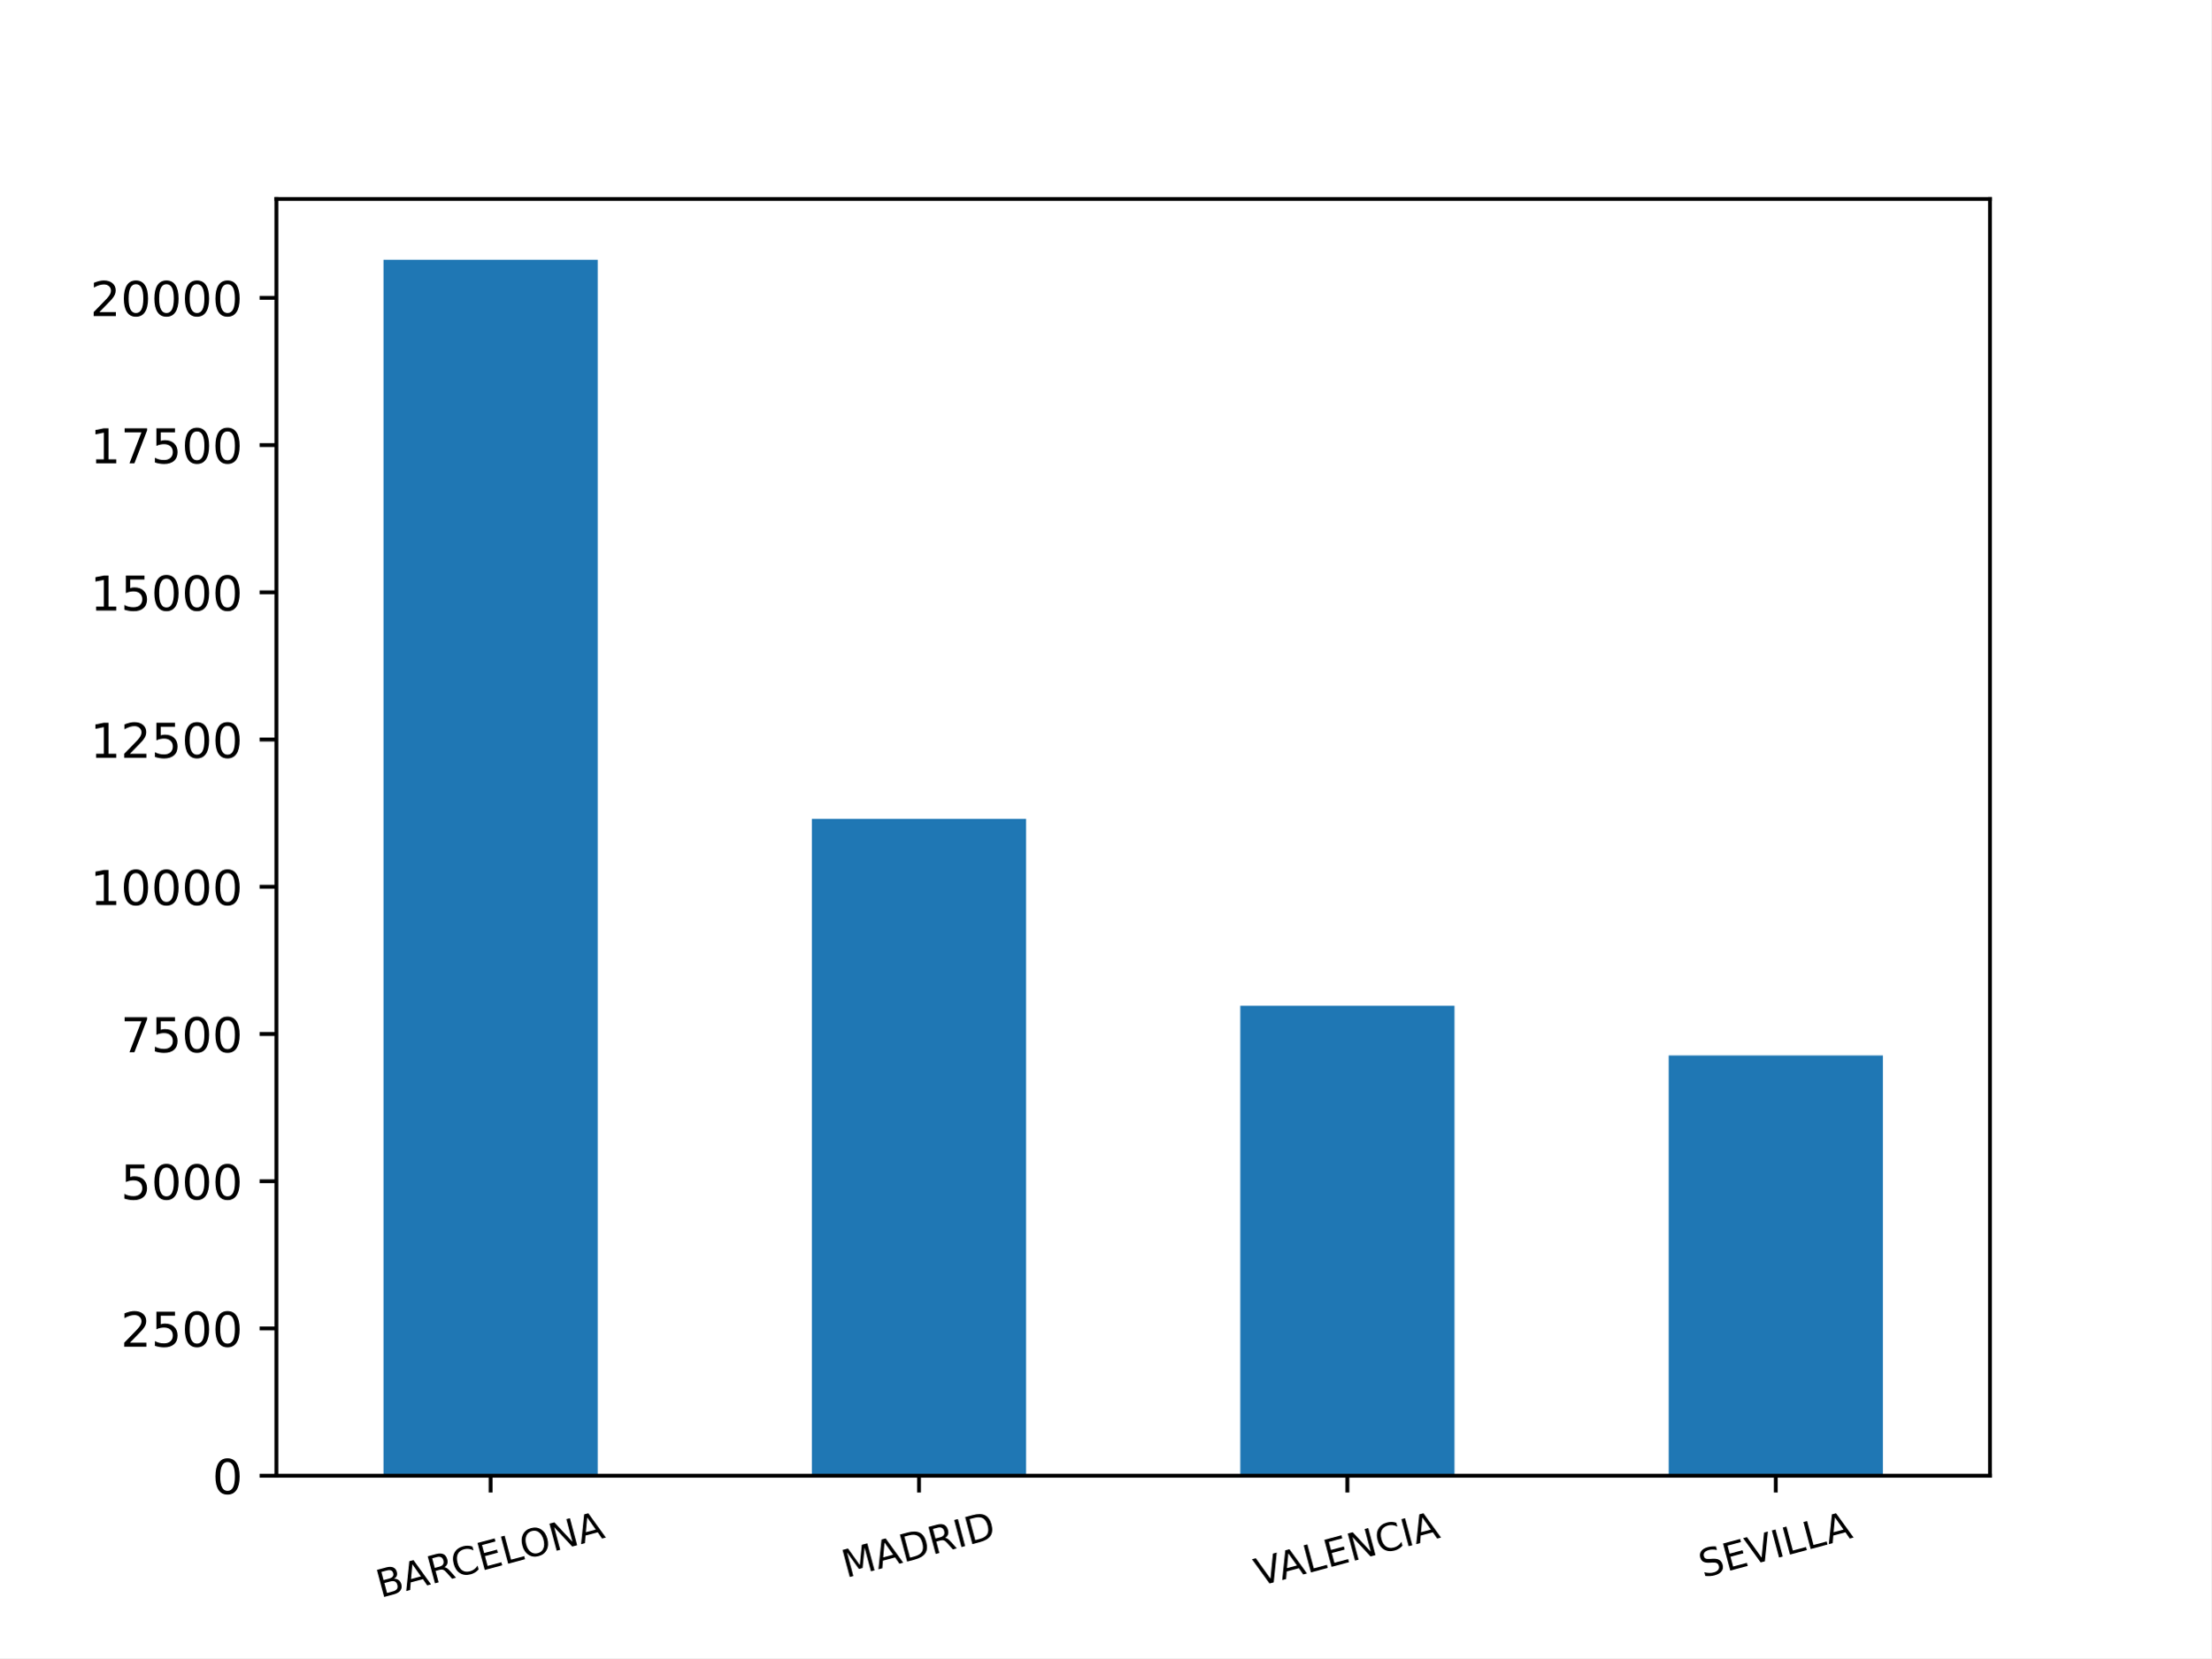
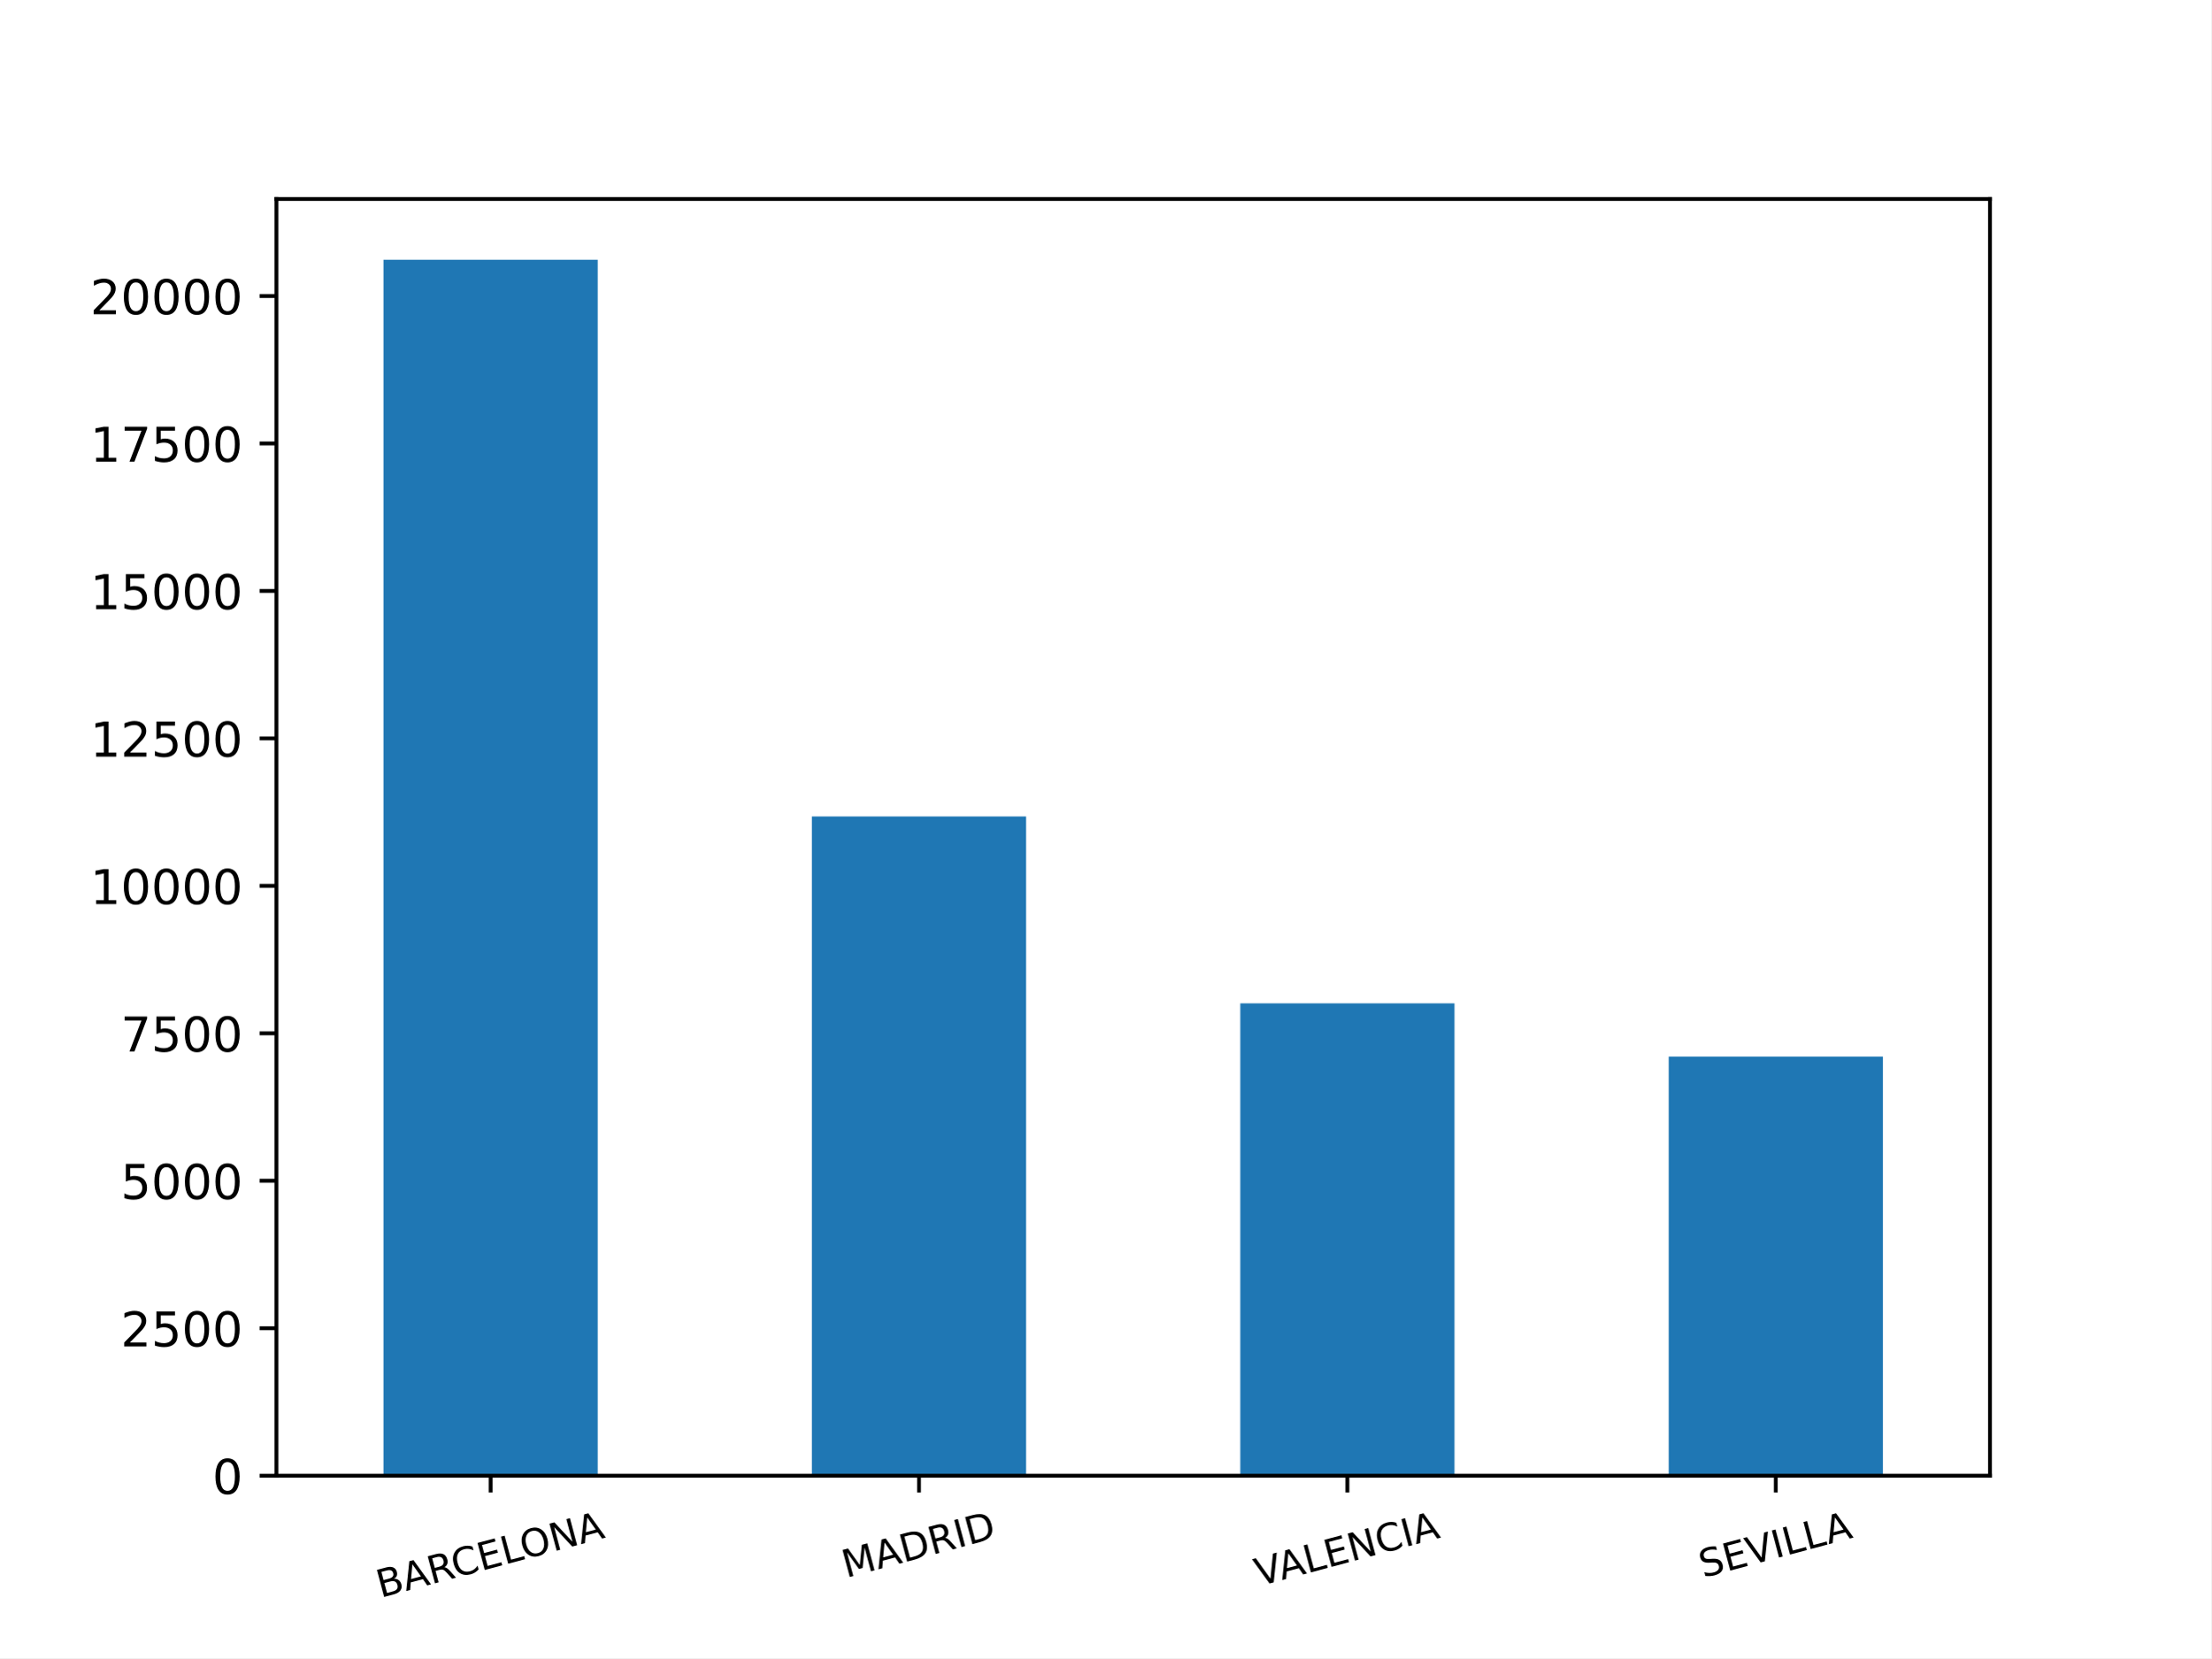
<svg xmlns="http://www.w3.org/2000/svg" xmlns:xlink="http://www.w3.org/1999/xlink" height="345.6pt" version="1.1" viewBox="0 0 460.8 345.6" width="460.8pt">
  <defs>
    <style type="text/css">*{stroke-linecap:butt;stroke-linejoin:round;}</style>
  </defs>
  <g id="figure_1">
    <g id="patch_1">
      <path d="M 0 345.6  L 460.8 345.6  L 460.8 0  L 0 0  z " style="fill:#ffffff;" />
    </g>
    <g id="axes_1">
      <g id="patch_2">
        <path d="M 57.6 307.584  L 414.72 307.584  L 414.72 41.472  L 57.6 41.472  z " style="fill:#ffffff;" />
      </g>
      <g id="patch_3">
-         <path clip-path="url(#pf41146925a)" d="M 79.92 307.584  L 124.56 307.584  L 124.56 54.144  L 79.92 54.144  z " style="fill:#1f77b4;" />
+         <path clip-path="url(#p55d1447bb0)" d="M 79.92 307.584  L 124.56 307.584  L 124.56 54.144  L 79.92 54.144  z " style="fill:#1f77b4;" />
      </g>
      <g id="patch_4">
-         <path clip-path="url(#pf41146925a)" d="M 169.2 307.584  L 213.84 307.584  L 213.84 170.675  L 169.2 170.675  z " style="fill:#1f77b4;" />
+         <path clip-path="url(#p55d1447bb0)" d="M 169.2 307.584  L 213.84 307.584  L 213.84 170.18  L 169.2 170.18  z " style="fill:#1f77b4;" />
      </g>
      <g id="patch_5">
-         <path clip-path="url(#pf41146925a)" d="M 258.48 307.584  L 303.12 307.584  L 303.12 209.638  L 258.48 209.638  z " style="fill:#1f77b4;" />
+         <path clip-path="url(#p55d1447bb0)" d="M 258.48 307.584  L 303.12 307.584  L 303.12 209.129  L 258.48 209.129  z " style="fill:#1f77b4;" />
      </g>
      <g id="patch_6">
-         <path clip-path="url(#pf41146925a)" d="M 347.76 307.584  L 392.4 307.584  L 392.4 219.998  L 347.76 219.998  z " style="fill:#1f77b4;" />
+         <path clip-path="url(#p55d1447bb0)" d="M 347.76 307.584  L 392.4 307.584  L 392.4 220.231  L 347.76 220.231  z " style="fill:#1f77b4;" />
      </g>
      <g id="matplotlib.axis_1">
        <g id="xtick_1">
          <g id="line2d_1">
            <defs>
-               <path d="M 0 0  L 0 3.5  " id="mbc131bfc85" style="stroke:#000000;stroke-width:0.8;" />
+               <path d="M 0 0  L 0 3.5  " id="m024976e53a" style="stroke:#000000;stroke-width:0.8;" />
            </defs>
            <g>
-               <use style="stroke:#000000;stroke-width:0.8;" x="102.24" xlink:href="#mbc131bfc85" y="307.584" />
+               <use style="stroke:#000000;stroke-width:0.8;" x="102.24" xlink:href="#m024976e53a" y="307.584" />
            </g>
          </g>
          <g id="text_1">
            <g transform="translate(79.2989 333.0559)rotate(-15)scale(0.08 -0.08)">
              <defs>
                <path d="M 19.672 34.812  L 19.672 8.109  L 35.5 8.109  Q 43.453 8.109 47.281 11.406  Q 51.125 14.703 51.125 21.484  Q 51.125 28.328 47.281 31.562  Q 43.453 34.812 35.5 34.812  z M 19.672 64.797  L 19.672 42.828  L 34.281 42.828  Q 41.5 42.828 45.031 45.531  Q 48.578 48.25 48.578 53.812  Q 48.578 59.328 45.031 62.062  Q 41.5 64.797 34.281 64.797  z M 9.812 72.906  L 35.016 72.906  Q 46.297 72.906 52.391 68.219  Q 58.5 63.531 58.5 54.891  Q 58.5 48.188 55.375 44.234  Q 52.25 40.281 46.188 39.312  Q 53.469 37.75 57.5 32.781  Q 61.531 27.828 61.531 20.406  Q 61.531 10.641 54.891 5.312  Q 48.25 0 35.984 0  L 9.812 0  z " id="DejaVuSans-66" />
                <path d="M 34.188 63.188  L 20.797 26.906  L 47.609 26.906  z M 28.609 72.906  L 39.797 72.906  L 67.578 0  L 57.328 0  L 50.688 18.703  L 17.828 18.703  L 11.188 0  L 0.781 0  z " id="DejaVuSans-65" />
                <path d="M 44.391 34.188  Q 47.562 33.109 50.562 29.594  Q 53.562 26.078 56.594 19.922  L 66.609 0  L 56 0  L 46.688 18.703  Q 43.062 26.031 39.672 28.422  Q 36.281 30.812 30.422 30.812  L 19.672 30.812  L 19.672 0  L 9.812 0  L 9.812 72.906  L 32.078 72.906  Q 44.578 72.906 50.734 67.672  Q 56.891 62.453 56.891 51.906  Q 56.891 45.016 53.688 40.469  Q 50.484 35.938 44.391 34.188  z M 19.672 64.797  L 19.672 38.922  L 32.078 38.922  Q 39.203 38.922 42.844 42.219  Q 46.484 45.516 46.484 51.906  Q 46.484 58.297 42.844 61.547  Q 39.203 64.797 32.078 64.797  z " id="DejaVuSans-82" />
                <path d="M 64.406 67.281  L 64.406 56.891  Q 59.422 61.531 53.781 63.812  Q 48.141 66.109 41.797 66.109  Q 29.297 66.109 22.656 58.469  Q 16.016 50.828 16.016 36.375  Q 16.016 21.969 22.656 14.328  Q 29.297 6.688 41.797 6.688  Q 48.141 6.688 53.781 8.984  Q 59.422 11.281 64.406 15.922  L 64.406 5.609  Q 59.234 2.094 53.438 0.328  Q 47.656 -1.422 41.219 -1.422  Q 24.656 -1.422 15.125 8.703  Q 5.609 18.844 5.609 36.375  Q 5.609 53.953 15.125 64.078  Q 24.656 74.219 41.219 74.219  Q 47.75 74.219 53.531 72.484  Q 59.328 70.75 64.406 67.281  z " id="DejaVuSans-67" />
                <path d="M 9.812 72.906  L 55.906 72.906  L 55.906 64.594  L 19.672 64.594  L 19.672 43.016  L 54.391 43.016  L 54.391 34.719  L 19.672 34.719  L 19.672 8.297  L 56.781 8.297  L 56.781 0  L 9.812 0  z " id="DejaVuSans-69" />
                <path d="M 9.812 72.906  L 19.672 72.906  L 19.672 8.297  L 55.172 8.297  L 55.172 0  L 9.812 0  z " id="DejaVuSans-76" />
                <path d="M 39.406 66.219  Q 28.656 66.219 22.328 58.203  Q 16.016 50.203 16.016 36.375  Q 16.016 22.609 22.328 14.594  Q 28.656 6.594 39.406 6.594  Q 50.141 6.594 56.422 14.594  Q 62.703 22.609 62.703 36.375  Q 62.703 50.203 56.422 58.203  Q 50.141 66.219 39.406 66.219  z M 39.406 74.219  Q 54.734 74.219 63.906 63.938  Q 73.094 53.656 73.094 36.375  Q 73.094 19.141 63.906 8.859  Q 54.734 -1.422 39.406 -1.422  Q 24.031 -1.422 14.812 8.828  Q 5.609 19.094 5.609 36.375  Q 5.609 53.656 14.812 63.938  Q 24.031 74.219 39.406 74.219  z " id="DejaVuSans-79" />
                <path d="M 9.812 72.906  L 23.094 72.906  L 55.422 11.922  L 55.422 72.906  L 64.984 72.906  L 64.984 0  L 51.703 0  L 19.391 60.984  L 19.391 0  L 9.812 0  z " id="DejaVuSans-78" />
              </defs>
              <use xlink:href="#DejaVuSans-66" />
              <use x="68.604" xlink:href="#DejaVuSans-65" />
              <use x="137.012" xlink:href="#DejaVuSans-82" />
              <use x="201.494" xlink:href="#DejaVuSans-67" />
              <use x="271.318" xlink:href="#DejaVuSans-69" />
              <use x="334.502" xlink:href="#DejaVuSans-76" />
              <use x="386.59" xlink:href="#DejaVuSans-79" />
              <use x="465.301" xlink:href="#DejaVuSans-78" />
              <use x="540.105" xlink:href="#DejaVuSans-65" />
            </g>
          </g>
        </g>
        <g id="xtick_2">
          <g id="line2d_2">
            <g>
-               <use style="stroke:#000000;stroke-width:0.8;" x="191.52" xlink:href="#mbc131bfc85" y="307.584" />
+               <use style="stroke:#000000;stroke-width:0.8;" x="191.52" xlink:href="#m024976e53a" y="307.584" />
            </g>
          </g>
          <g id="text_2">
            <g transform="translate(176.3401 328.8967)rotate(-15)scale(0.08 -0.08)">
              <defs>
                <path d="M 9.812 72.906  L 24.516 72.906  L 43.109 23.297  L 61.812 72.906  L 76.516 72.906  L 76.516 0  L 66.891 0  L 66.891 64.016  L 48.094 14.016  L 38.188 14.016  L 19.391 64.016  L 19.391 0  L 9.812 0  z " id="DejaVuSans-77" />
                <path d="M 19.672 64.797  L 19.672 8.109  L 31.594 8.109  Q 46.688 8.109 53.688 14.938  Q 60.688 21.781 60.688 36.531  Q 60.688 51.172 53.688 57.984  Q 46.688 64.797 31.594 64.797  z M 9.812 72.906  L 30.078 72.906  Q 51.266 72.906 61.172 64.094  Q 71.094 55.281 71.094 36.531  Q 71.094 17.672 61.125 8.828  Q 51.172 0 30.078 0  L 9.812 0  z " id="DejaVuSans-68" />
                <path d="M 9.812 72.906  L 19.672 72.906  L 19.672 0  L 9.812 0  z " id="DejaVuSans-73" />
              </defs>
              <use xlink:href="#DejaVuSans-77" />
              <use x="86.279" xlink:href="#DejaVuSans-65" />
              <use x="154.688" xlink:href="#DejaVuSans-68" />
              <use x="231.689" xlink:href="#DejaVuSans-82" />
              <use x="301.172" xlink:href="#DejaVuSans-73" />
              <use x="330.664" xlink:href="#DejaVuSans-68" />
            </g>
          </g>
        </g>
        <g id="xtick_3">
          <g id="line2d_3">
            <g>
-               <use style="stroke:#000000;stroke-width:0.8;" x="280.8" xlink:href="#mbc131bfc85" y="307.584" />
+               <use style="stroke:#000000;stroke-width:0.8;" x="280.8" xlink:href="#m024976e53a" y="307.584" />
            </g>
          </g>
          <g id="text_3">
            <g transform="translate(262.3661 330.6405)rotate(-15)scale(0.08 -0.08)">
              <defs>
                <path d="M 28.609 0  L 0.781 72.906  L 11.078 72.906  L 34.188 11.531  L 57.328 72.906  L 67.578 72.906  L 39.797 0  z " id="DejaVuSans-86" />
              </defs>
              <use xlink:href="#DejaVuSans-86" />
              <use x="62.033" xlink:href="#DejaVuSans-65" />
              <use x="130.441" xlink:href="#DejaVuSans-76" />
              <use x="186.154" xlink:href="#DejaVuSans-69" />
              <use x="249.338" xlink:href="#DejaVuSans-78" />
              <use x="324.143" xlink:href="#DejaVuSans-67" />
              <use x="393.967" xlink:href="#DejaVuSans-73" />
              <use x="423.459" xlink:href="#DejaVuSans-65" />
            </g>
          </g>
        </g>
        <g id="xtick_4">
          <g id="line2d_4">
            <g>
-               <use style="stroke:#000000;stroke-width:0.8;" x="370.08" xlink:href="#mbc131bfc85" y="307.584" />
+               <use style="stroke:#000000;stroke-width:0.8;" x="370.08" xlink:href="#m024976e53a" y="307.584" />
            </g>
          </g>
          <g id="text_4">
            <g transform="translate(354.9387 328.876)rotate(-15)scale(0.08 -0.08)">
              <defs>
                <path d="M 53.516 70.516  L 53.516 60.891  Q 47.906 63.578 42.922 64.891  Q 37.938 66.219 33.297 66.219  Q 25.25 66.219 20.875 63.094  Q 16.5 59.969 16.5 54.203  Q 16.5 49.359 19.406 46.891  Q 22.312 44.438 30.422 42.922  L 36.375 41.703  Q 47.406 39.594 52.656 34.297  Q 57.906 29 57.906 20.125  Q 57.906 9.516 50.797 4.047  Q 43.703 -1.422 29.984 -1.422  Q 24.812 -1.422 18.969 -0.25  Q 13.141 0.922 6.891 3.219  L 6.891 13.375  Q 12.891 10.016 18.656 8.297  Q 24.422 6.594 29.984 6.594  Q 38.422 6.594 43.016 9.906  Q 47.609 13.234 47.609 19.391  Q 47.609 24.75 44.312 27.781  Q 41.016 30.812 33.5 32.328  L 27.484 33.5  Q 16.453 35.688 11.516 40.375  Q 6.594 45.062 6.594 53.422  Q 6.594 63.094 13.406 68.656  Q 20.219 74.219 32.172 74.219  Q 37.312 74.219 42.625 73.281  Q 47.953 72.359 53.516 70.516  z " id="DejaVuSans-83" />
              </defs>
              <use xlink:href="#DejaVuSans-83" />
              <use x="63.477" xlink:href="#DejaVuSans-69" />
              <use x="126.66" xlink:href="#DejaVuSans-86" />
              <use x="195.068" xlink:href="#DejaVuSans-73" />
              <use x="224.561" xlink:href="#DejaVuSans-76" />
              <use x="280.273" xlink:href="#DejaVuSans-76" />
              <use x="338.236" xlink:href="#DejaVuSans-65" />
            </g>
          </g>
        </g>
      </g>
      <g id="matplotlib.axis_2">
        <g id="ytick_1">
          <g id="line2d_5">
            <defs>
-               <path d="M 0 0  L -3.5 0  " id="m8e261e6907" style="stroke:#000000;stroke-width:0.8;" />
+               <path d="M 0 0  L -3.5 0  " id="m8a436b33be" style="stroke:#000000;stroke-width:0.8;" />
            </defs>
            <g>
-               <use style="stroke:#000000;stroke-width:0.8;" x="57.6" xlink:href="#m8e261e6907" y="307.584" />
+               <use style="stroke:#000000;stroke-width:0.8;" x="57.6" xlink:href="#m8a436b33be" y="307.584" />
            </g>
          </g>
          <g id="text_5">
            <g transform="translate(44.2375 311.3832)scale(0.1 -0.1)">
              <defs>
                <path d="M 31.781 66.406  Q 24.172 66.406 20.328 58.906  Q 16.5 51.422 16.5 36.375  Q 16.5 21.391 20.328 13.891  Q 24.172 6.391 31.781 6.391  Q 39.453 6.391 43.281 13.891  Q 47.125 21.391 47.125 36.375  Q 47.125 51.422 43.281 58.906  Q 39.453 66.406 31.781 66.406  z M 31.781 74.219  Q 44.047 74.219 50.516 64.516  Q 56.984 54.828 56.984 36.375  Q 56.984 17.969 50.516 8.266  Q 44.047 -1.422 31.781 -1.422  Q 19.531 -1.422 13.062 8.266  Q 6.594 17.969 6.594 36.375  Q 6.594 54.828 13.062 64.516  Q 19.531 74.219 31.781 74.219  z " id="DejaVuSans-48" />
              </defs>
              <use xlink:href="#DejaVuSans-48" />
            </g>
          </g>
        </g>
        <g id="ytick_2">
          <g id="line2d_6">
            <g>
-               <use style="stroke:#000000;stroke-width:0.8;" x="57.6" xlink:href="#m8e261e6907" y="276.895" />
+               <use style="stroke:#000000;stroke-width:0.8;" x="57.6" xlink:href="#m8a436b33be" y="276.848" />
            </g>
          </g>
          <g id="text_6">
-             <g transform="translate(25.15 280.6945)scale(0.1 -0.1)">
+             <g transform="translate(25.15 280.6468)scale(0.1 -0.1)">
              <defs>
                <path d="M 19.188 8.297  L 53.609 8.297  L 53.609 0  L 7.328 0  L 7.328 8.297  Q 12.938 14.109 22.625 23.891  Q 32.328 33.688 34.812 36.531  Q 39.547 41.844 41.422 45.531  Q 43.312 49.219 43.312 52.781  Q 43.312 58.594 39.234 62.25  Q 35.156 65.922 28.609 65.922  Q 23.969 65.922 18.812 64.312  Q 13.672 62.703 7.812 59.422  L 7.812 69.391  Q 13.766 71.781 18.938 73  Q 24.125 74.219 28.422 74.219  Q 39.75 74.219 46.484 68.547  Q 53.219 62.891 53.219 53.422  Q 53.219 48.922 51.531 44.891  Q 49.859 40.875 45.406 35.406  Q 44.188 33.984 37.641 27.219  Q 31.109 20.453 19.188 8.297  z " id="DejaVuSans-50" />
                <path d="M 10.797 72.906  L 49.516 72.906  L 49.516 64.594  L 19.828 64.594  L 19.828 46.734  Q 21.969 47.469 24.109 47.828  Q 26.266 48.188 28.422 48.188  Q 40.625 48.188 47.75 41.5  Q 54.891 34.812 54.891 23.391  Q 54.891 11.625 47.562 5.094  Q 40.234 -1.422 26.906 -1.422  Q 22.312 -1.422 17.547 -0.641  Q 12.797 0.141 7.719 1.703  L 7.719 11.625  Q 12.109 9.234 16.797 8.062  Q 21.484 6.891 26.703 6.891  Q 35.156 6.891 40.078 11.328  Q 45.016 15.766 45.016 23.391  Q 45.016 31 40.078 35.438  Q 35.156 39.891 26.703 39.891  Q 22.75 39.891 18.812 39.016  Q 14.891 38.141 10.797 36.281  z " id="DejaVuSans-53" />
              </defs>
              <use xlink:href="#DejaVuSans-50" />
              <use x="63.623" xlink:href="#DejaVuSans-53" />
              <use x="127.246" xlink:href="#DejaVuSans-48" />
              <use x="190.869" xlink:href="#DejaVuSans-48" />
            </g>
          </g>
        </g>
        <g id="ytick_3">
          <g id="line2d_7">
            <g>
-               <use style="stroke:#000000;stroke-width:0.8;" x="57.6" xlink:href="#m8e261e6907" y="246.206" />
+               <use style="stroke:#000000;stroke-width:0.8;" x="57.6" xlink:href="#m8a436b33be" y="246.111" />
            </g>
          </g>
          <g id="text_7">
-             <g transform="translate(25.15 250.0057)scale(0.1 -0.1)">
+             <g transform="translate(25.15 249.9104)scale(0.1 -0.1)">
              <use xlink:href="#DejaVuSans-53" />
              <use x="63.623" xlink:href="#DejaVuSans-48" />
              <use x="127.246" xlink:href="#DejaVuSans-48" />
              <use x="190.869" xlink:href="#DejaVuSans-48" />
            </g>
          </g>
        </g>
        <g id="ytick_4">
          <g id="line2d_8">
            <g>
-               <use style="stroke:#000000;stroke-width:0.8;" x="57.6" xlink:href="#m8e261e6907" y="215.518" />
+               <use style="stroke:#000000;stroke-width:0.8;" x="57.6" xlink:href="#m8a436b33be" y="215.375" />
            </g>
          </g>
          <g id="text_8">
-             <g transform="translate(25.15 219.317)scale(0.1 -0.1)">
+             <g transform="translate(25.15 219.174)scale(0.1 -0.1)">
              <defs>
                <path d="M 8.203 72.906  L 55.078 72.906  L 55.078 68.703  L 28.609 0  L 18.312 0  L 43.219 64.594  L 8.203 64.594  z " id="DejaVuSans-55" />
              </defs>
              <use xlink:href="#DejaVuSans-55" />
              <use x="63.623" xlink:href="#DejaVuSans-53" />
              <use x="127.246" xlink:href="#DejaVuSans-48" />
              <use x="190.869" xlink:href="#DejaVuSans-48" />
            </g>
          </g>
        </g>
        <g id="ytick_5">
          <g id="line2d_9">
            <g>
-               <use style="stroke:#000000;stroke-width:0.8;" x="57.6" xlink:href="#m8e261e6907" y="184.829" />
+               <use style="stroke:#000000;stroke-width:0.8;" x="57.6" xlink:href="#m8a436b33be" y="184.638" />
            </g>
          </g>
          <g id="text_9">
-             <g transform="translate(18.7875 188.6282)scale(0.1 -0.1)">
+             <g transform="translate(18.7875 188.4376)scale(0.1 -0.1)">
              <defs>
                <path d="M 12.406 8.297  L 28.516 8.297  L 28.516 63.922  L 10.984 60.406  L 10.984 69.391  L 28.422 72.906  L 38.281 72.906  L 38.281 8.297  L 54.391 8.297  L 54.391 0  L 12.406 0  z " id="DejaVuSans-49" />
              </defs>
              <use xlink:href="#DejaVuSans-49" />
              <use x="63.623" xlink:href="#DejaVuSans-48" />
              <use x="127.246" xlink:href="#DejaVuSans-48" />
              <use x="190.869" xlink:href="#DejaVuSans-48" />
              <use x="254.492" xlink:href="#DejaVuSans-48" />
            </g>
          </g>
        </g>
        <g id="ytick_6">
          <g id="line2d_10">
            <g>
-               <use style="stroke:#000000;stroke-width:0.8;" x="57.6" xlink:href="#m8e261e6907" y="154.14" />
+               <use style="stroke:#000000;stroke-width:0.8;" x="57.6" xlink:href="#m8a436b33be" y="153.902" />
            </g>
          </g>
          <g id="text_10">
-             <g transform="translate(18.7875 157.9395)scale(0.1 -0.1)">
+             <g transform="translate(18.7875 157.7013)scale(0.1 -0.1)">
              <use xlink:href="#DejaVuSans-49" />
              <use x="63.623" xlink:href="#DejaVuSans-50" />
              <use x="127.246" xlink:href="#DejaVuSans-53" />
              <use x="190.869" xlink:href="#DejaVuSans-48" />
              <use x="254.492" xlink:href="#DejaVuSans-48" />
            </g>
          </g>
        </g>
        <g id="ytick_7">
          <g id="line2d_11">
            <g>
-               <use style="stroke:#000000;stroke-width:0.8;" x="57.6" xlink:href="#m8e261e6907" y="123.451" />
+               <use style="stroke:#000000;stroke-width:0.8;" x="57.6" xlink:href="#m8a436b33be" y="123.166" />
            </g>
          </g>
          <g id="text_11">
-             <g transform="translate(18.7875 127.2507)scale(0.1 -0.1)">
+             <g transform="translate(18.7875 126.9649)scale(0.1 -0.1)">
              <use xlink:href="#DejaVuSans-49" />
              <use x="63.623" xlink:href="#DejaVuSans-53" />
              <use x="127.246" xlink:href="#DejaVuSans-48" />
              <use x="190.869" xlink:href="#DejaVuSans-48" />
              <use x="254.492" xlink:href="#DejaVuSans-48" />
            </g>
          </g>
        </g>
        <g id="ytick_8">
          <g id="line2d_12">
            <g>
-               <use style="stroke:#000000;stroke-width:0.8;" x="57.6" xlink:href="#m8e261e6907" y="92.763" />
+               <use style="stroke:#000000;stroke-width:0.8;" x="57.6" xlink:href="#m8a436b33be" y="92.429" />
            </g>
          </g>
          <g id="text_12">
-             <g transform="translate(18.7875 96.56195)scale(0.1 -0.1)">
+             <g transform="translate(18.7875 96.22847)scale(0.1 -0.1)">
              <use xlink:href="#DejaVuSans-49" />
              <use x="63.623" xlink:href="#DejaVuSans-55" />
              <use x="127.246" xlink:href="#DejaVuSans-53" />
              <use x="190.869" xlink:href="#DejaVuSans-48" />
              <use x="254.492" xlink:href="#DejaVuSans-48" />
            </g>
          </g>
        </g>
        <g id="ytick_9">
          <g id="line2d_13">
            <g>
-               <use style="stroke:#000000;stroke-width:0.8;" x="57.6" xlink:href="#m8e261e6907" y="62.074" />
+               <use style="stroke:#000000;stroke-width:0.8;" x="57.6" xlink:href="#m8a436b33be" y="61.693" />
            </g>
          </g>
          <g id="text_13">
-             <g transform="translate(18.7875 65.87319)scale(0.1 -0.1)">
+             <g transform="translate(18.7875 65.49208)scale(0.1 -0.1)">
              <use xlink:href="#DejaVuSans-50" />
              <use x="63.623" xlink:href="#DejaVuSans-48" />
              <use x="127.246" xlink:href="#DejaVuSans-48" />
              <use x="190.869" xlink:href="#DejaVuSans-48" />
              <use x="254.492" xlink:href="#DejaVuSans-48" />
            </g>
          </g>
        </g>
      </g>
      <g id="patch_7">
        <path d="M 57.6 307.584  L 57.6 41.472  " style="fill:none;stroke:#000000;stroke-linecap:square;stroke-linejoin:miter;stroke-width:0.8;" />
      </g>
      <g id="patch_8">
        <path d="M 414.72 307.584  L 414.72 41.472  " style="fill:none;stroke:#000000;stroke-linecap:square;stroke-linejoin:miter;stroke-width:0.8;" />
      </g>
      <g id="patch_9">
        <path d="M 57.6 307.584  L 414.72 307.584  " style="fill:none;stroke:#000000;stroke-linecap:square;stroke-linejoin:miter;stroke-width:0.8;" />
      </g>
      <g id="patch_10">
        <path d="M 57.6 41.472  L 414.72 41.472  " style="fill:none;stroke:#000000;stroke-linecap:square;stroke-linejoin:miter;stroke-width:0.8;" />
      </g>
    </g>
  </g>
  <defs>
-     <clipPath id="pf41146925a">
+     <clipPath id="p55d1447bb0">
      <rect height="266.112" width="357.12" x="57.6" y="41.472" />
    </clipPath>
  </defs>
</svg>
